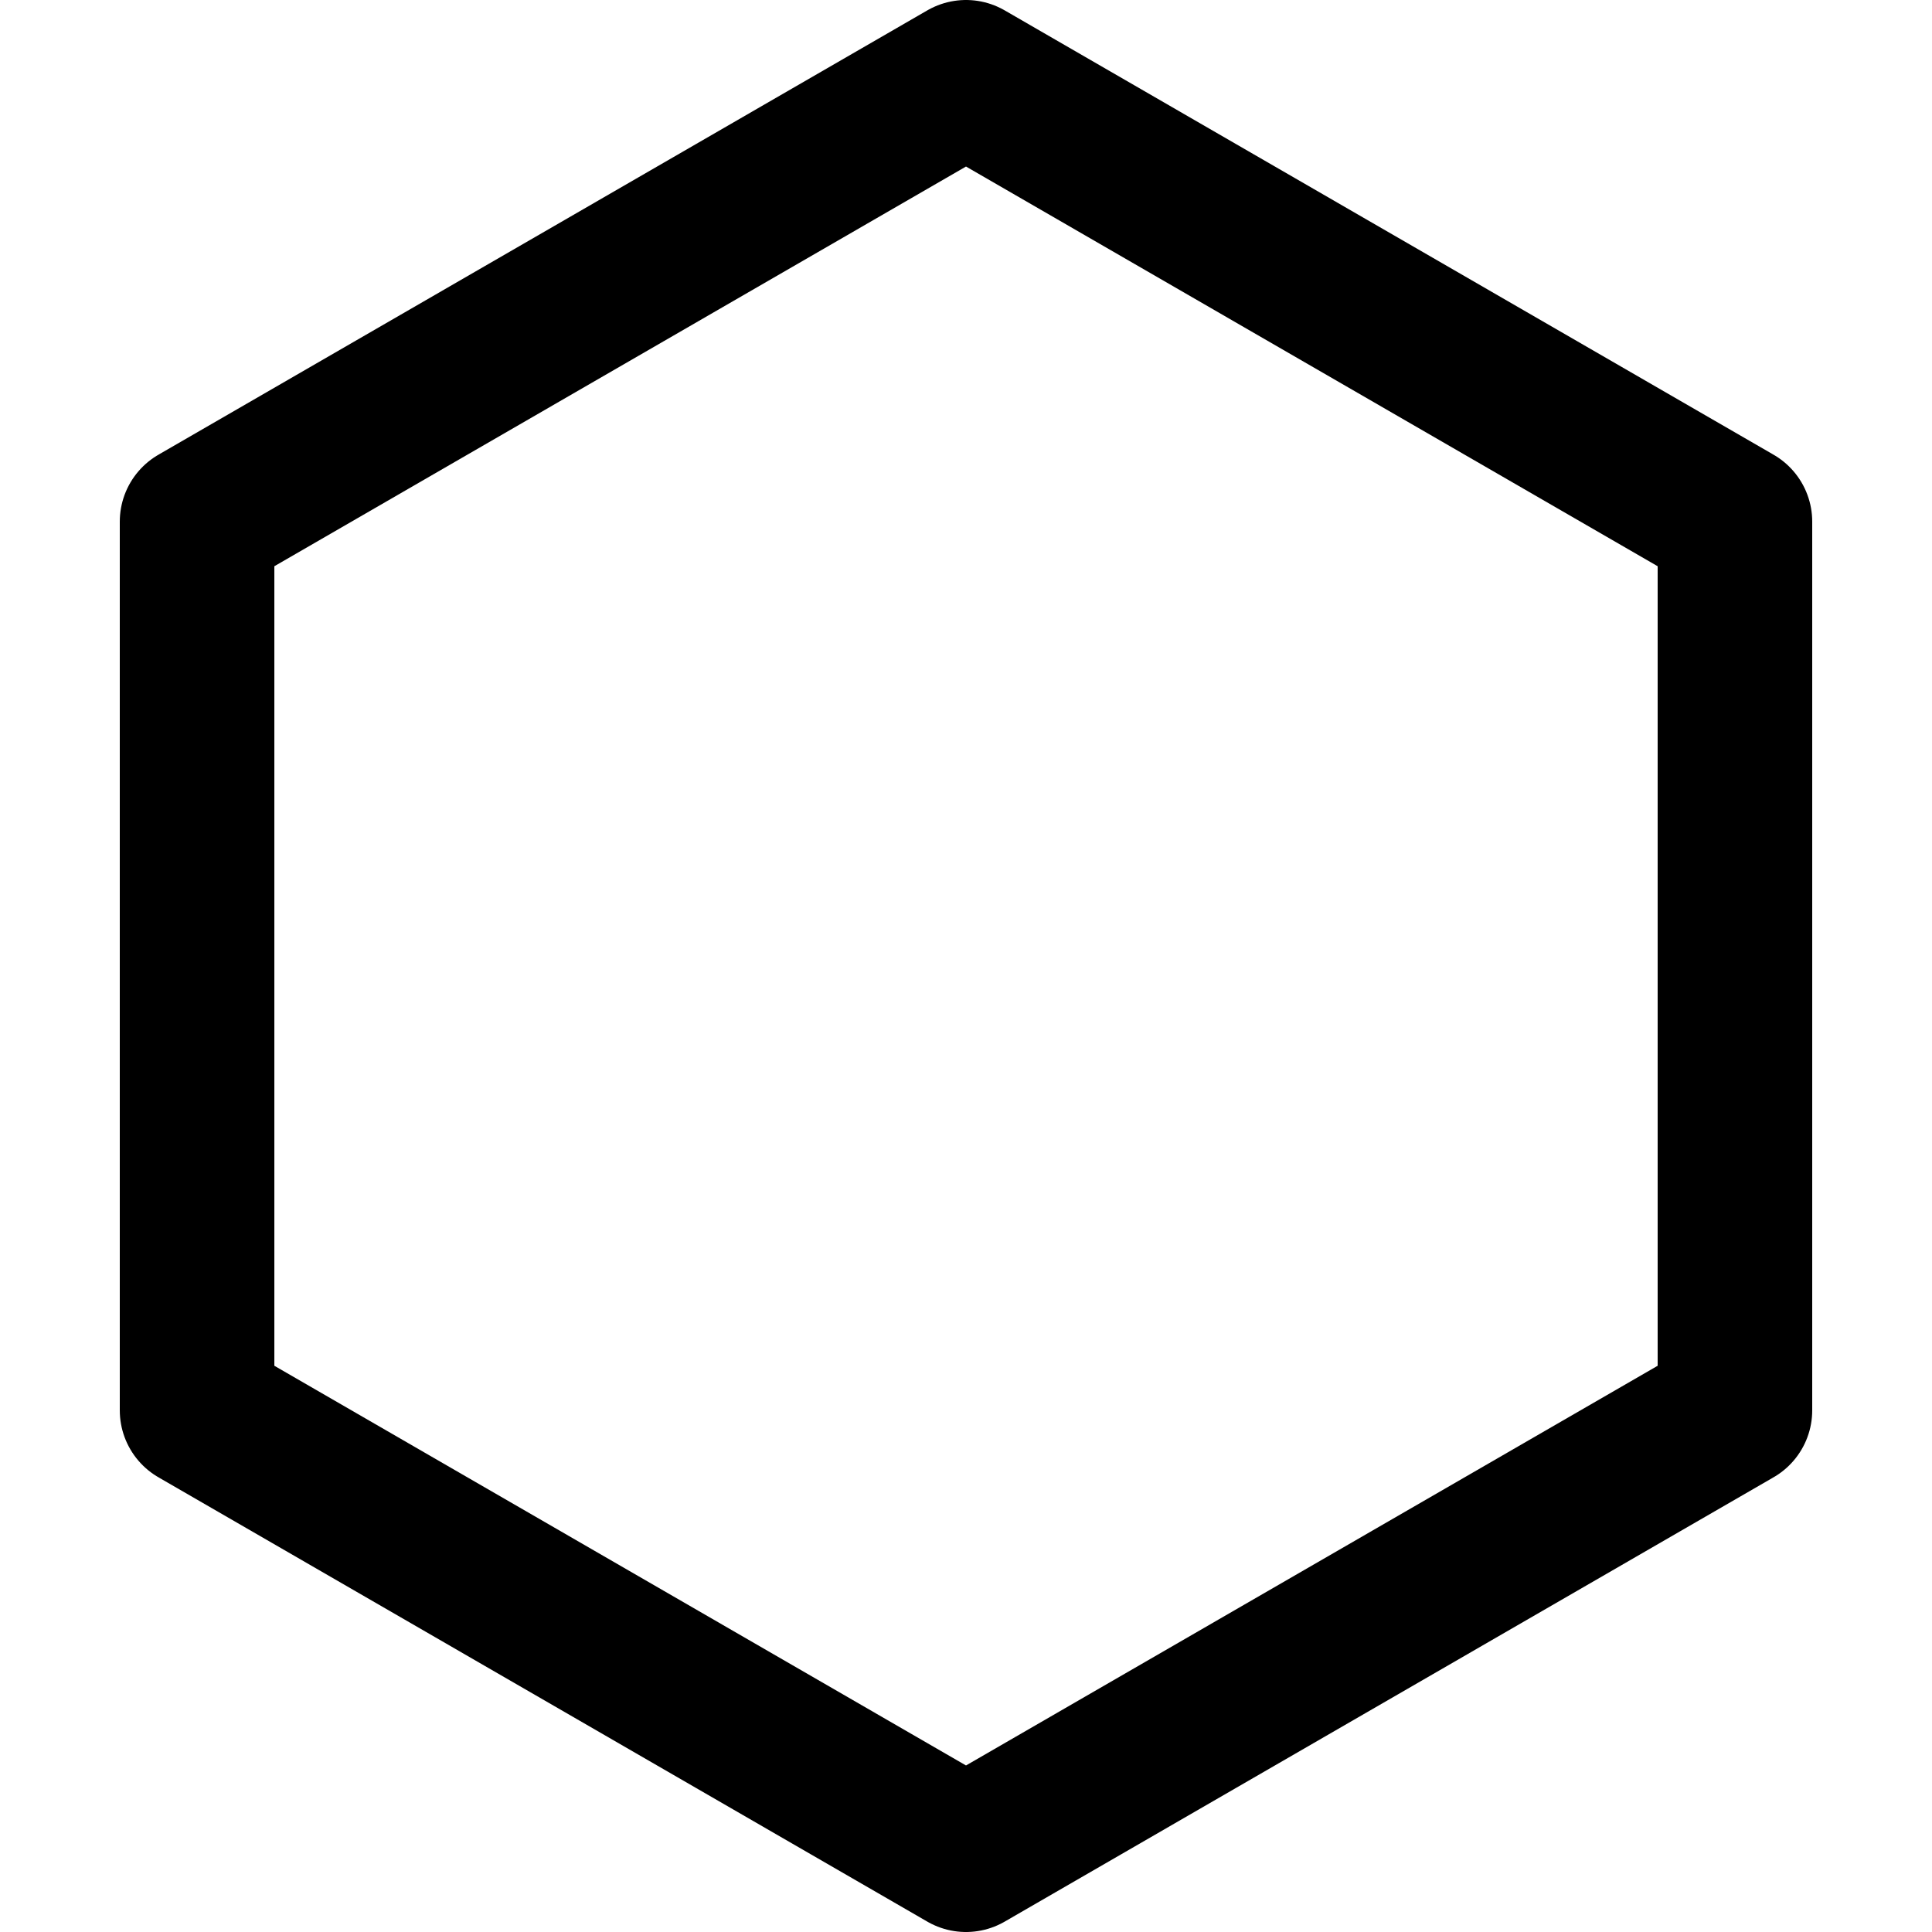
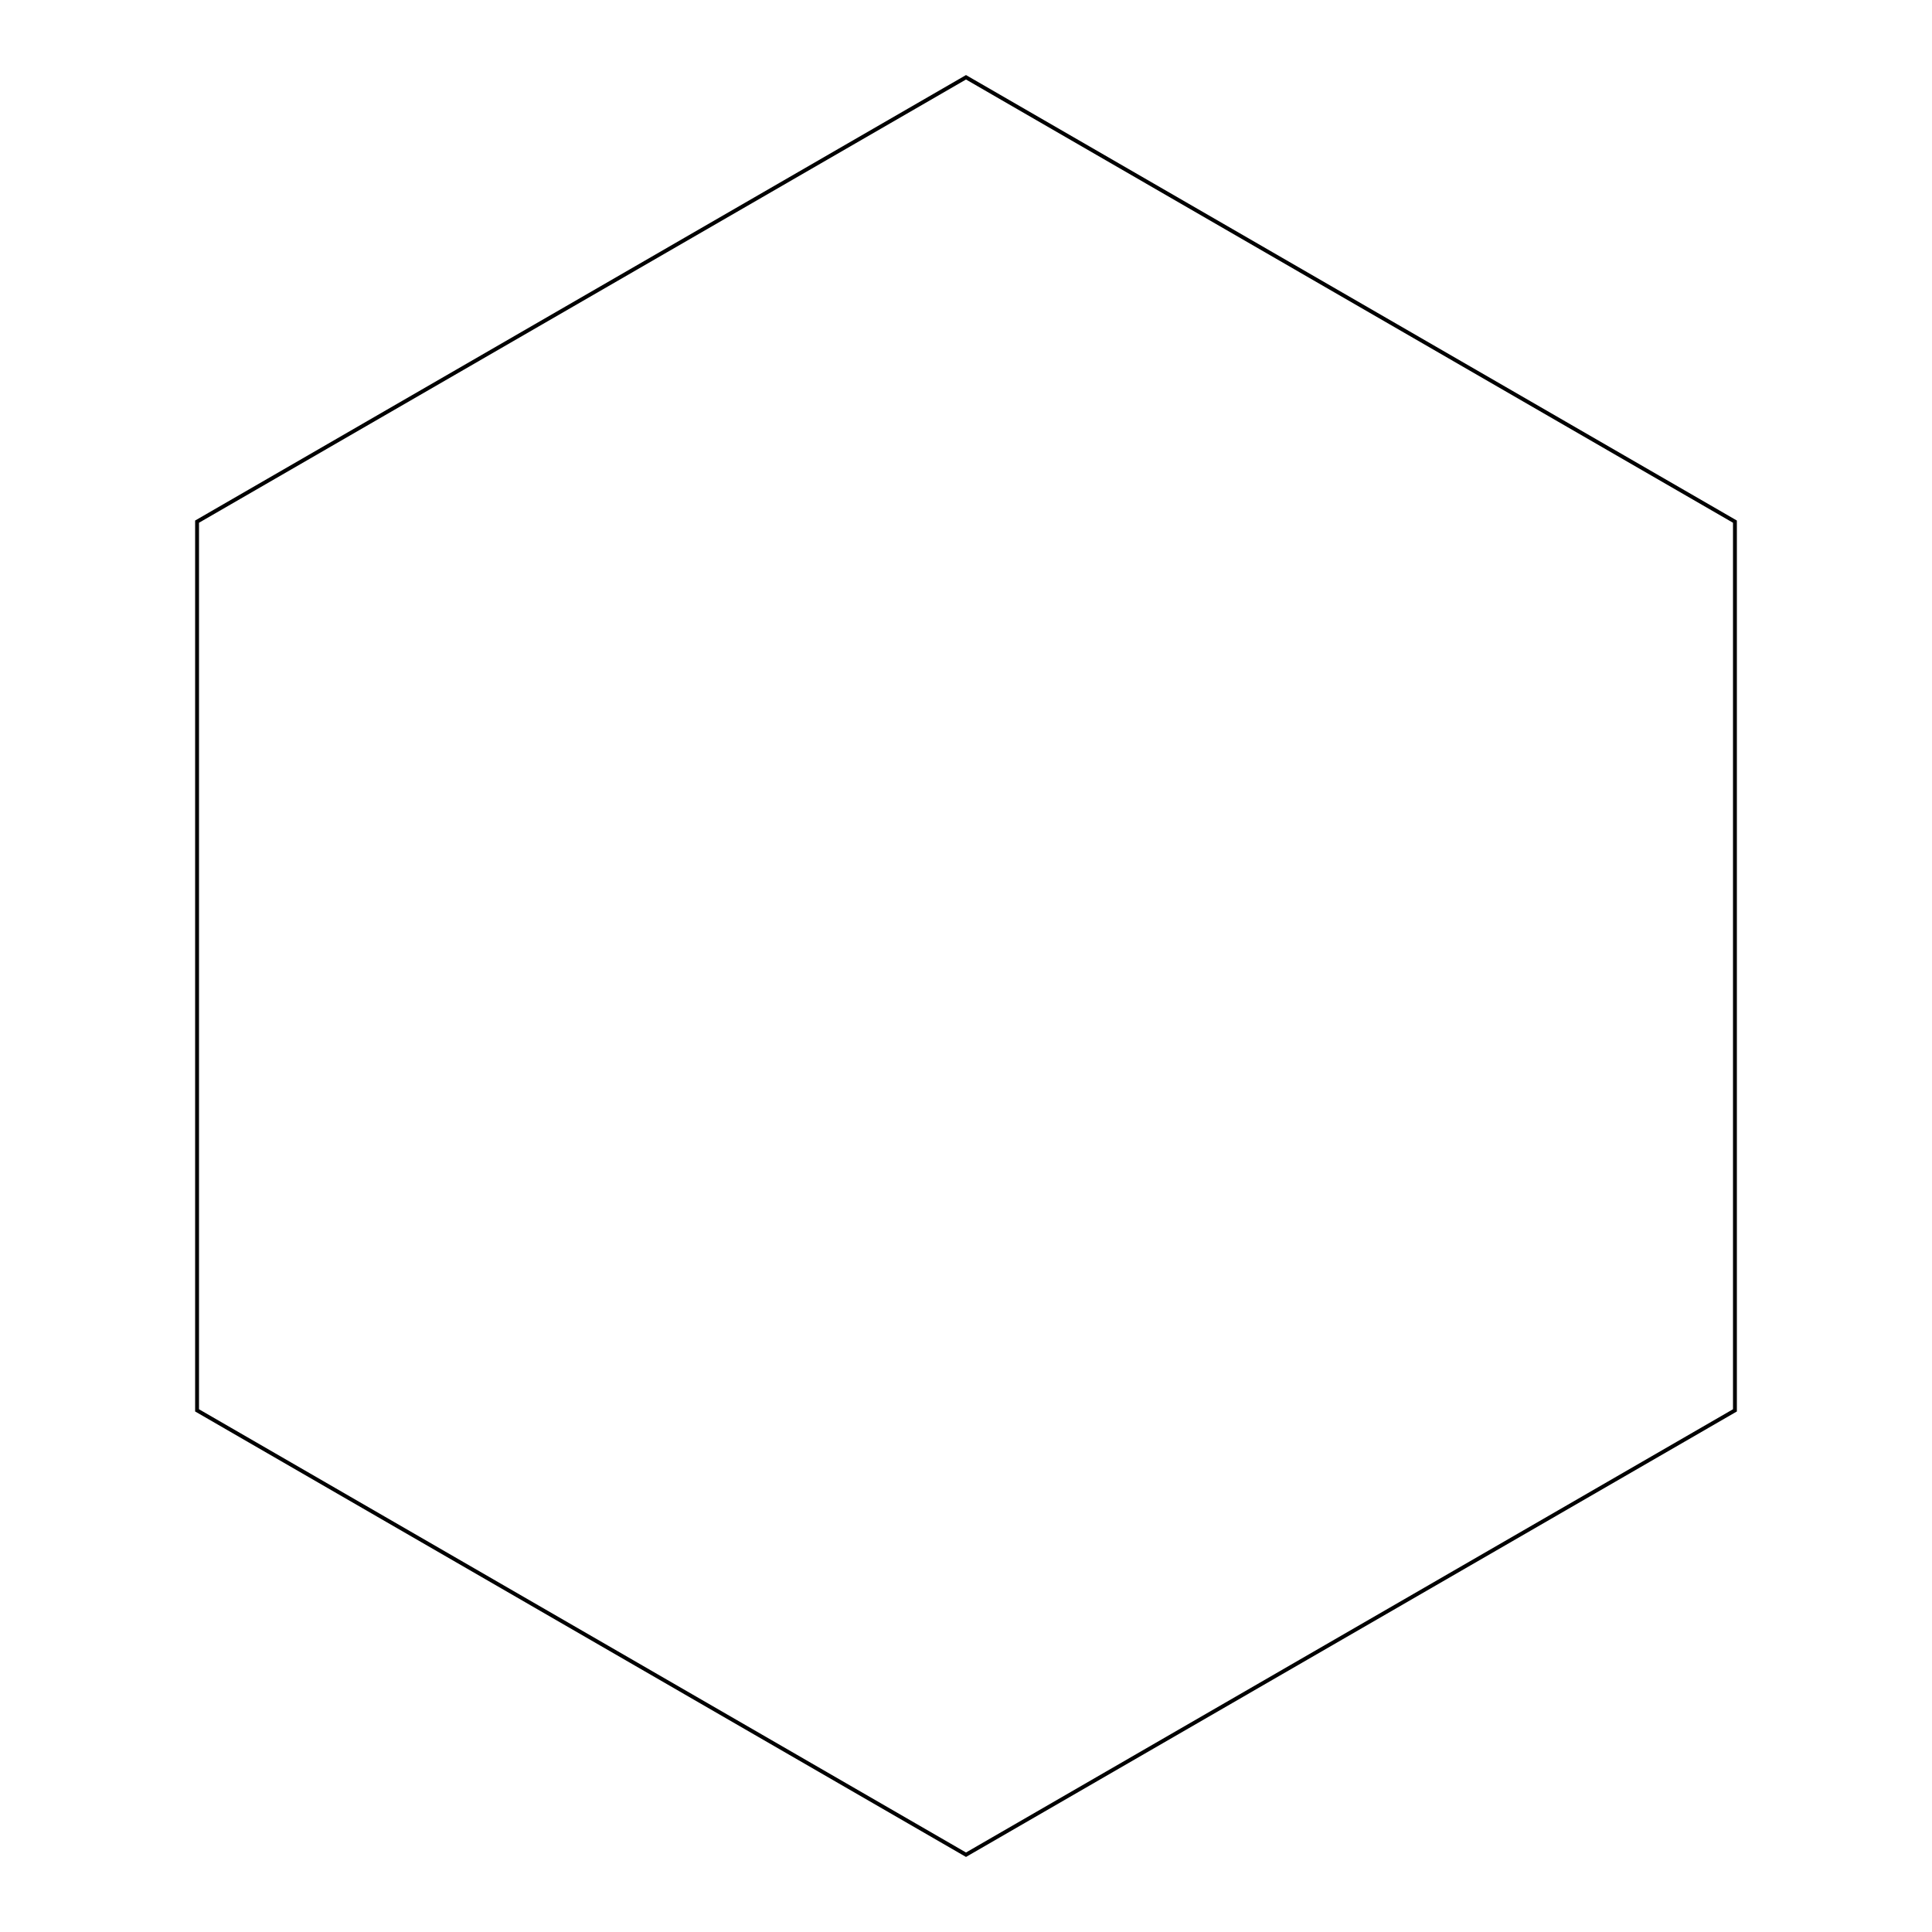
<svg xmlns="http://www.w3.org/2000/svg" width="500" height="500" viewBox="0 0 500 500" fill="none">
-   <path d="M449 135L250 20L51 135V365L250 480L449 365V135Z" stroke="black" stroke-width="40" stroke-linejoin="round" />
+   <path d="M449 135L250 20L51 135V365L250 480L449 365V135Z" stroke="black" strokeWidth="40" strokeLinejoin="round" />
</svg>
